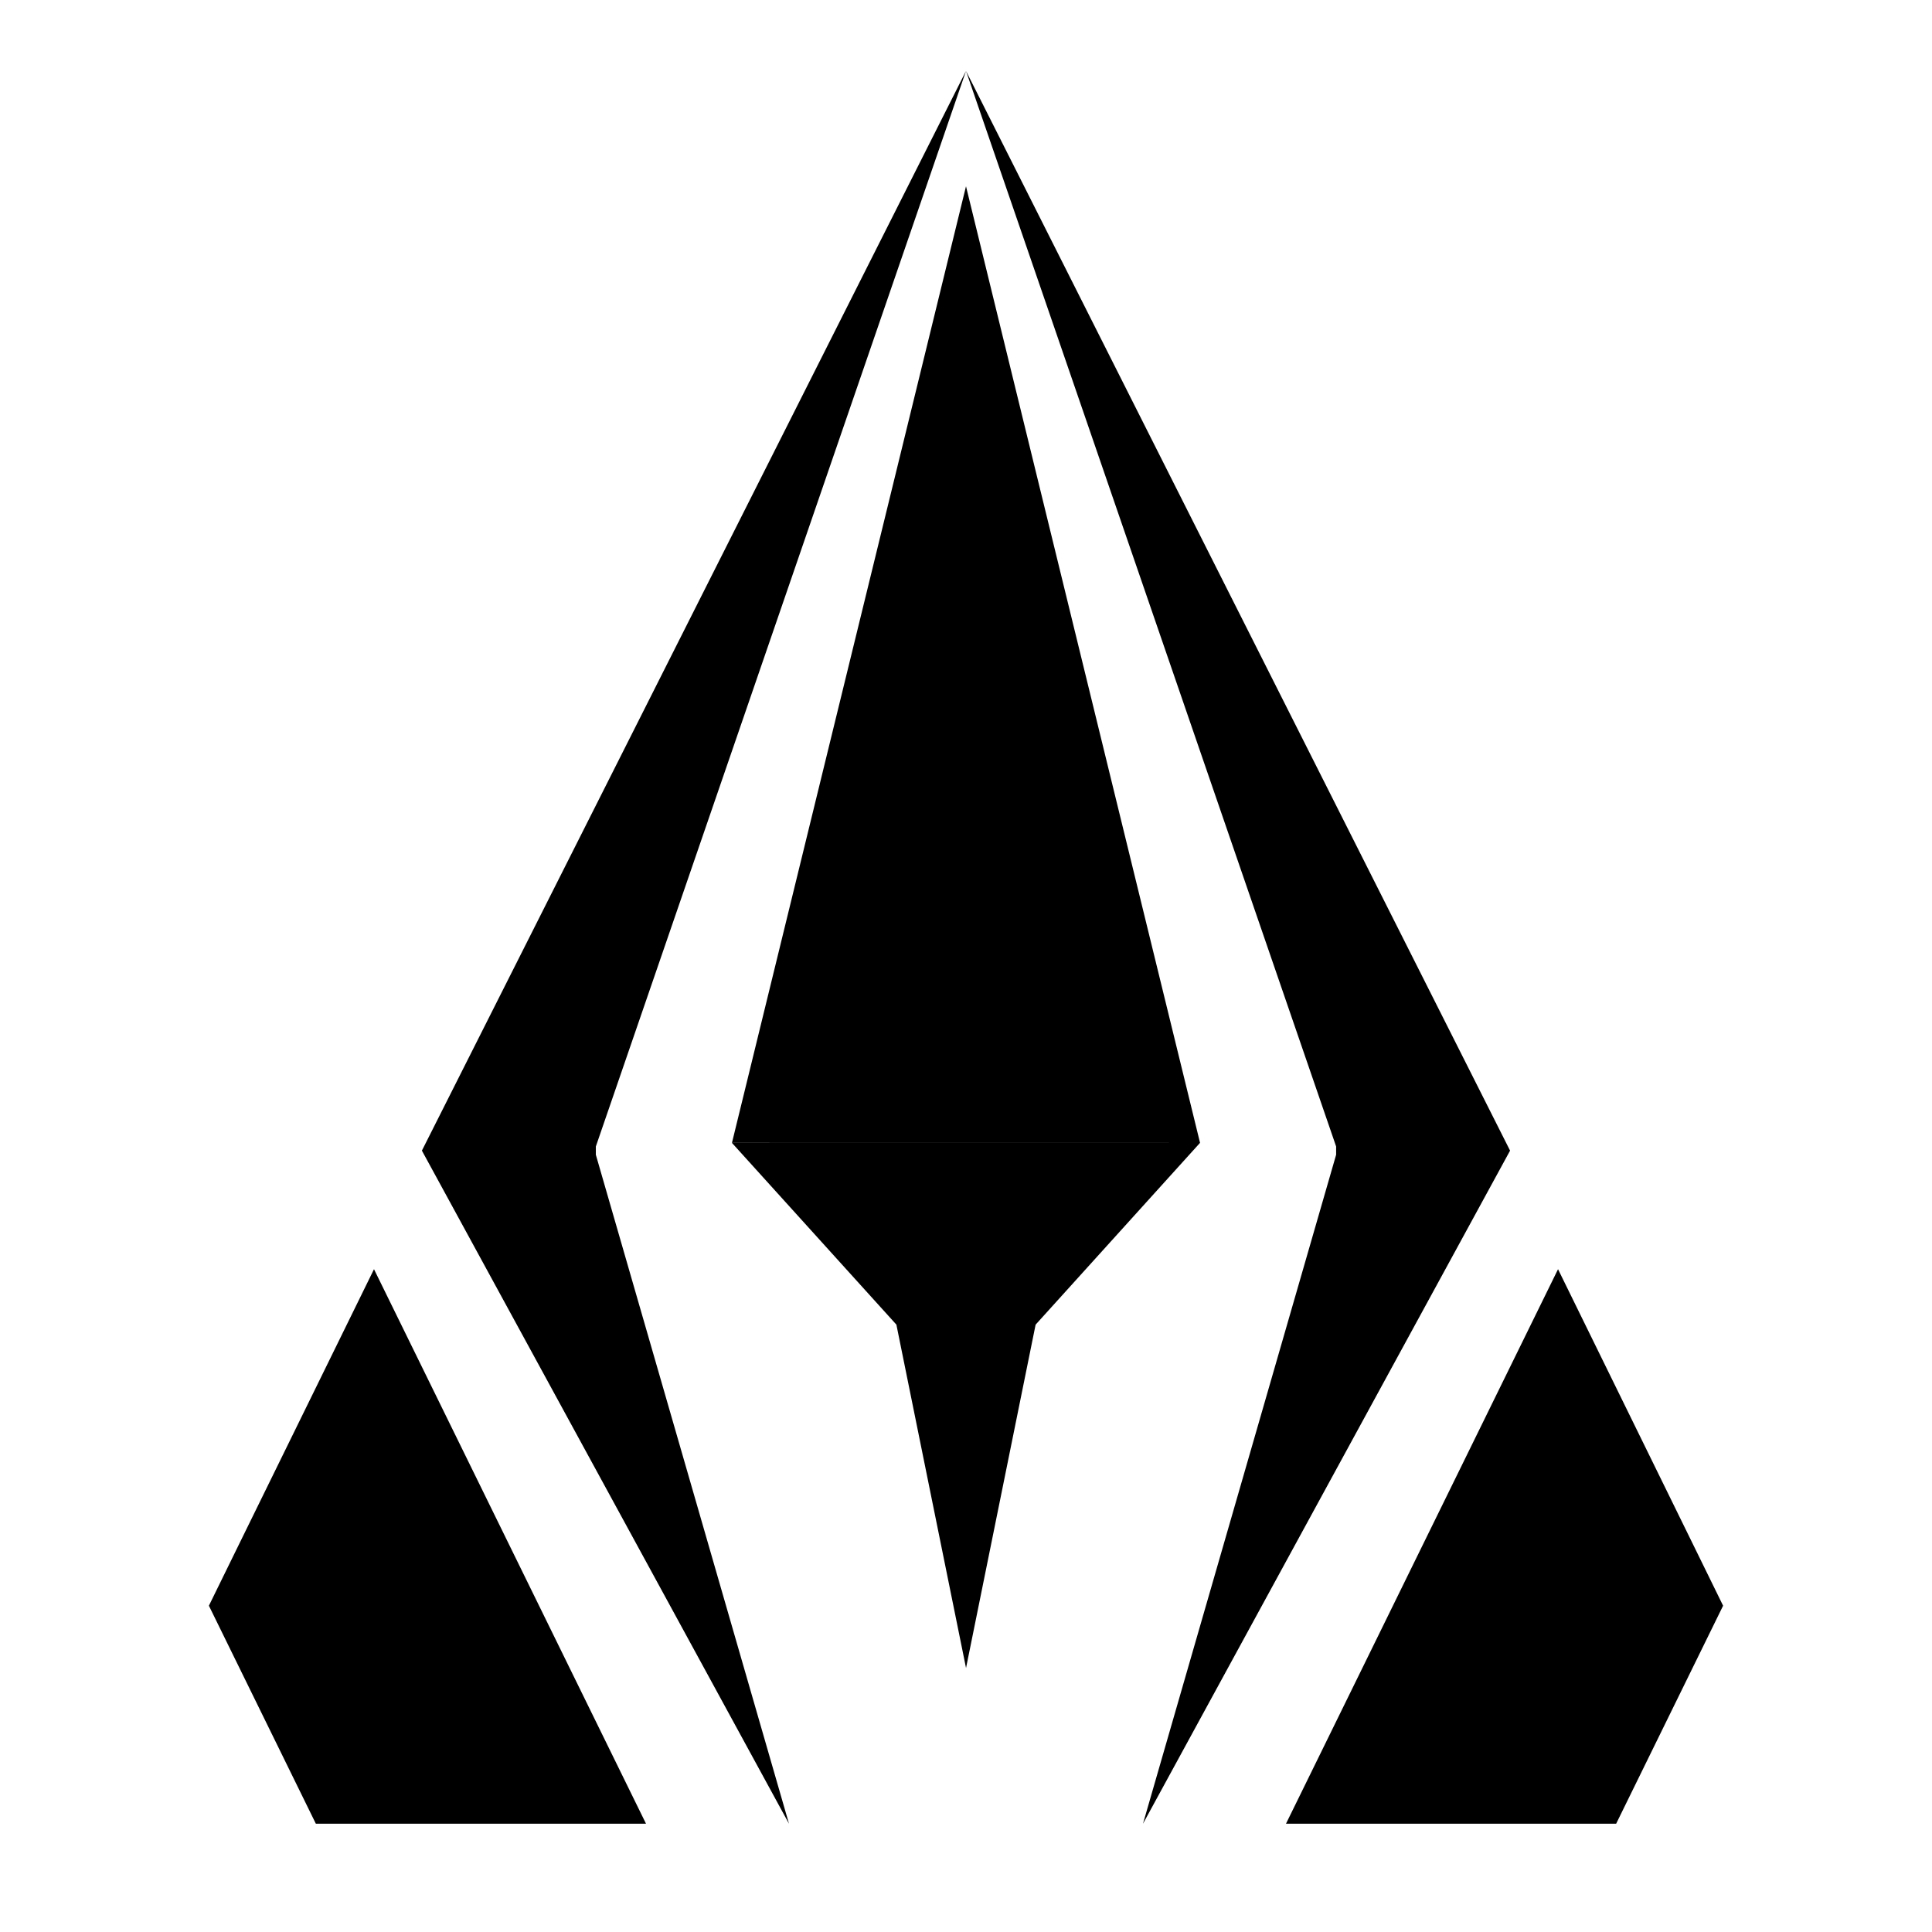
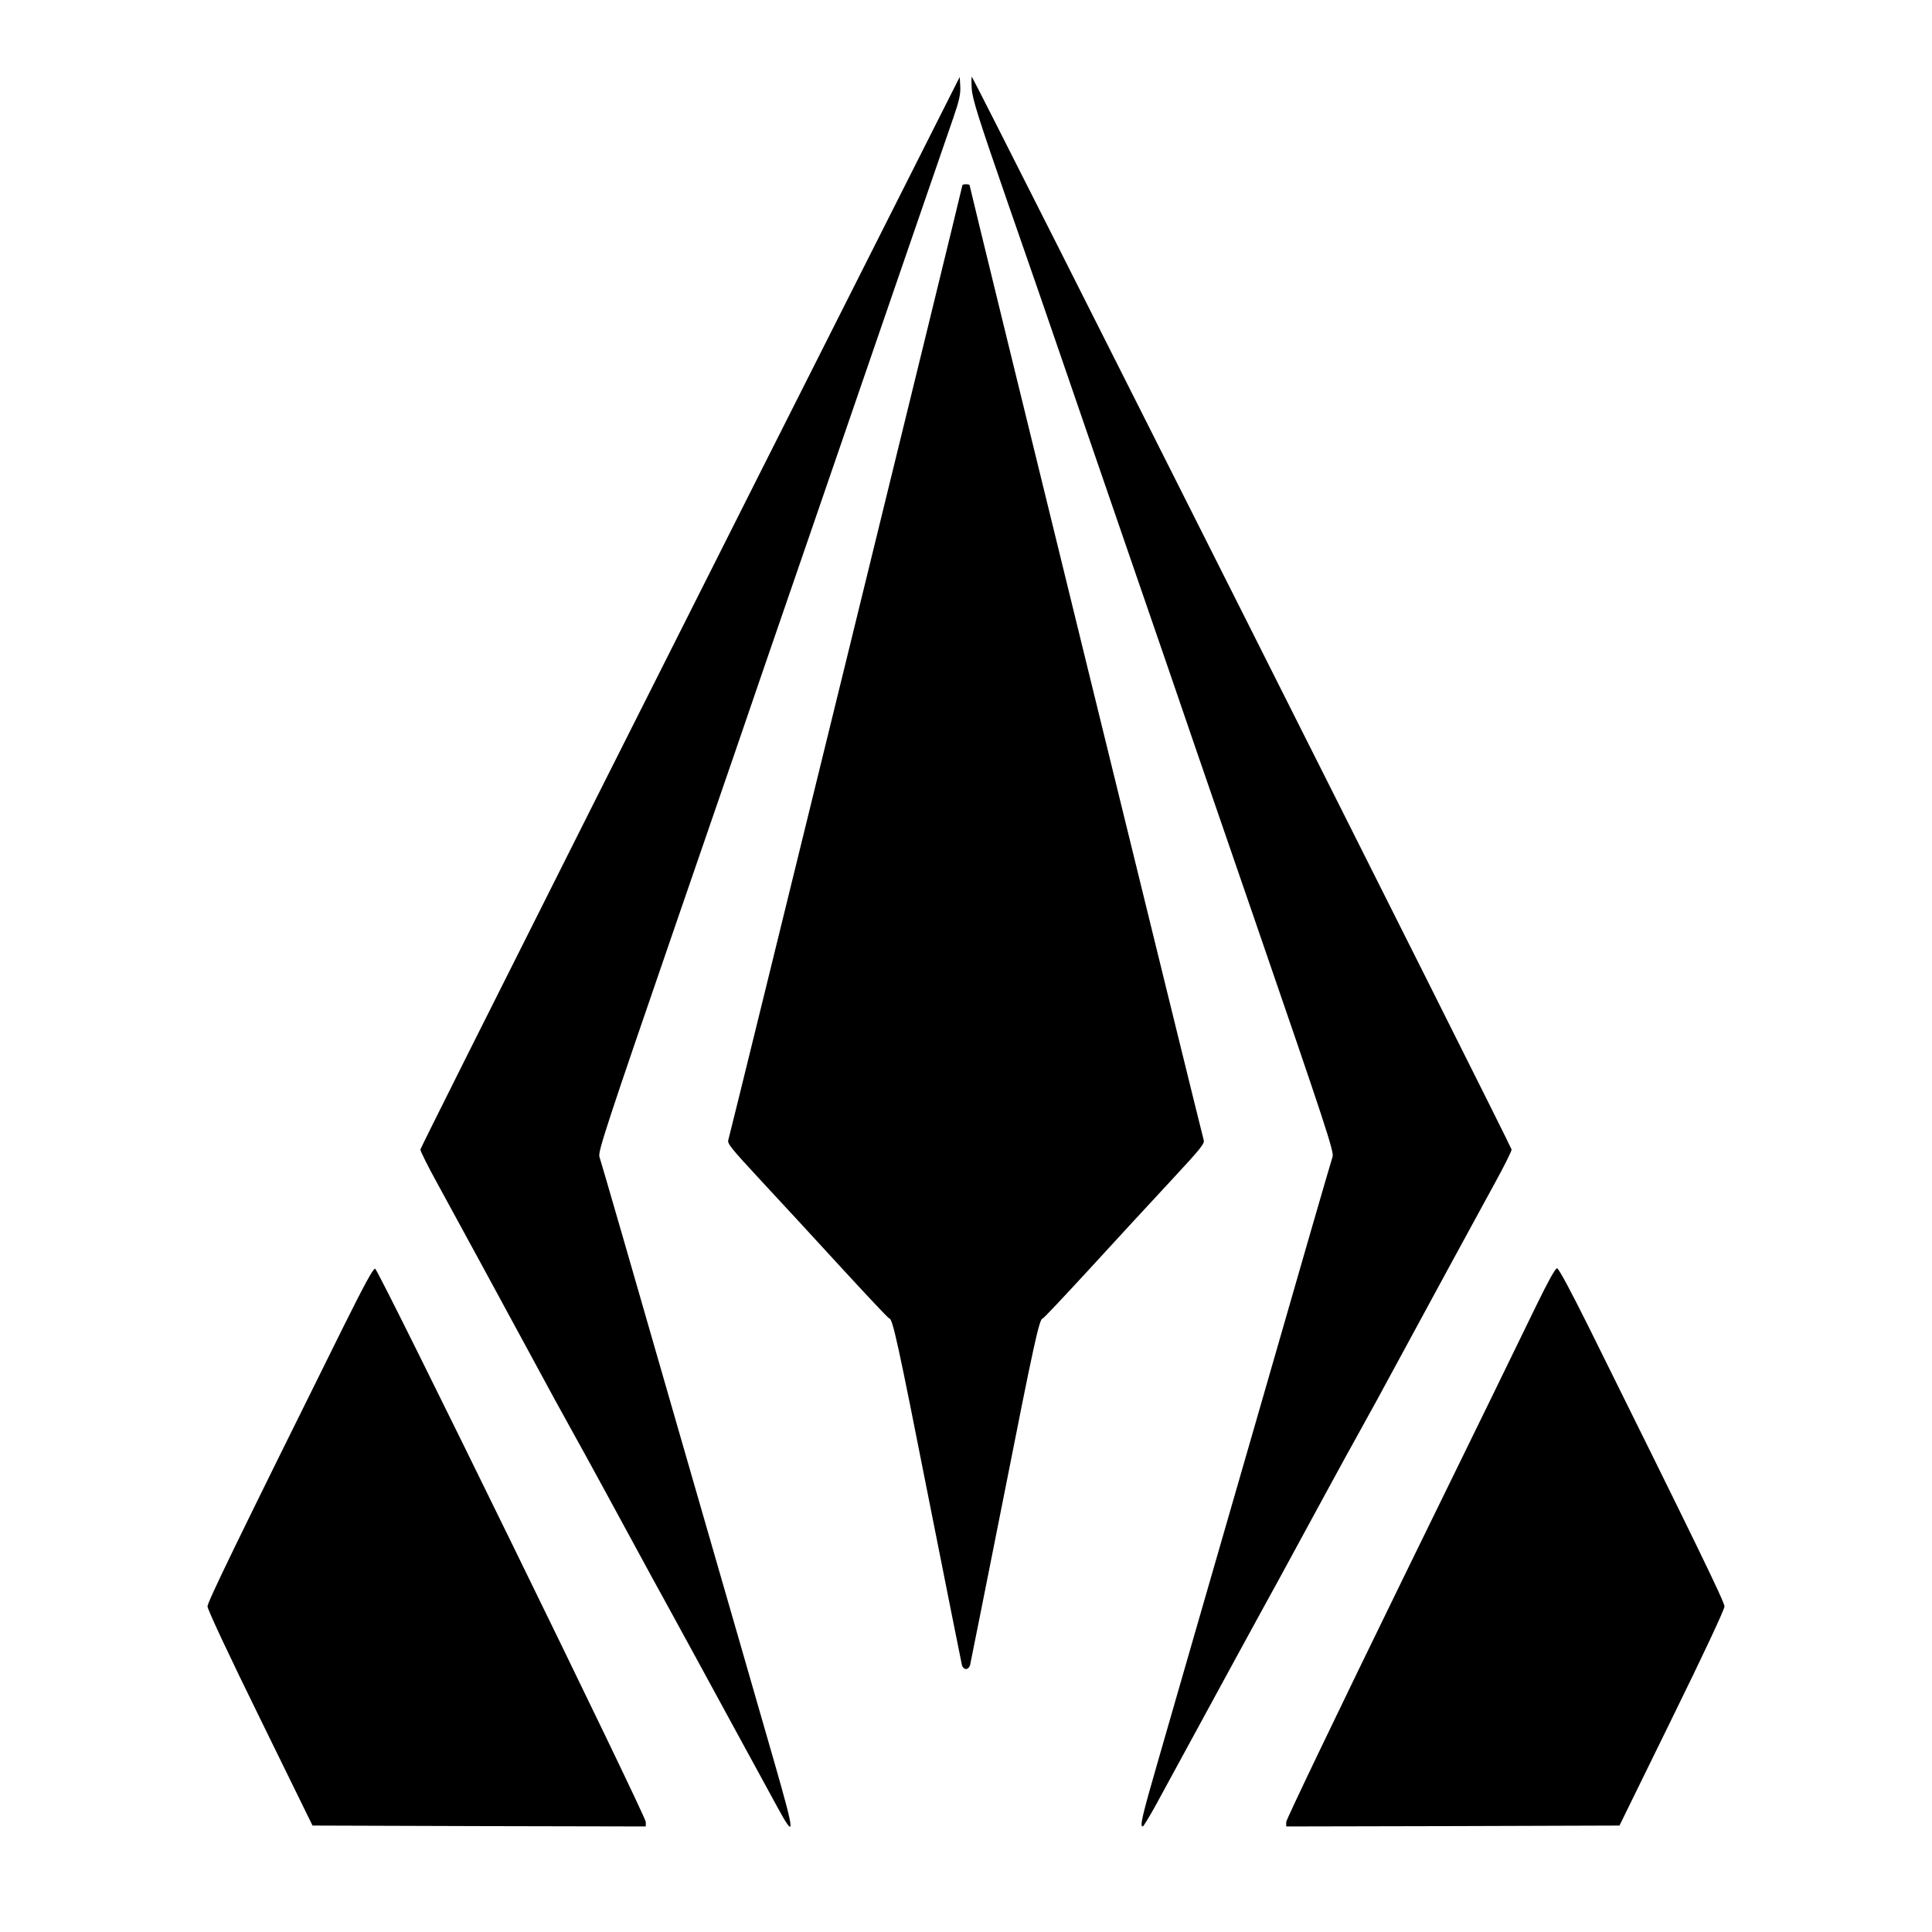
- <svg xmlns="http://www.w3.org/2000/svg" version="1.1" preserveAspectRatio="xMidYMid meet" viewBox="0 0 640 640" width="100%" style="paint-order:stroke fill">
-   <path d="M570.8      531.91L545.29 583.91L535.37 604.13L426 604.13L471.05 512.29L516.12 420.44L561.18 512.29L570.8 531.91ZM214 604.13L104.63 604.13L94.71 583.91L69.2 531.91L78.82 512.29L123.89 420.44L168.95 512.29L214 604.13ZM197.38 382.52L261.36 604.13L139.76 381.16L320 23.5L197.38 379.79L197.38 382.52ZM378.63 604.13L442.61 382.52L442.61 379.79L320 23.5L500.23 381.16L378.63 604.13ZM397.53 378.58L358.77 421.44L343.06 438.81L332.27 492.06L320.01 552.55L307.74 492.07L296.94 438.8L281.24 421.45L242.47 378.6L397.53 378.58L242.47 378.58L281.23 220.15L320 61.71L358.76 220.15L397.53 378.58     z" />
+ <svg xmlns="http://www.w3.org/2000/svg" version="1.0" preserveAspectRatio="xMidYMid meet" width="100%" viewBox="0 0 1080 1080" style="paint-order:stroke fill">
+   <g transform="translate(0,1080) scale(0.1,-0.1)">
+     <path d=" M5313      10267 c-1417 -2807 -2963 -5881 -2963 -5893 0 -9 42 -94 94     -188 79 -144 376 -690 658 -1211 39 -71 90 -164 113 -205 36 -63 277 -506 382     -700 16 -30 81 -149 145 -265 63 -115 132 -241 153 -280 66 -121 292 -537 448     -822 105 -193 103 -163 -17 255 -52 180 -290 1007 -530 1837 -239 831 -439     1523 -445 1538 -10 26 37 169 435 1325 246 713 466 1353 489 1422 24 69 141     409 260 755 119 347 241 700 270 785 62 180 464 1349 525 1524 32 93 40 130     38 172 l-3 54 -52 -103 z" />
+     <path d=" M5432      10305 c4 -59 35 -158 202 -640 109 -313 247 -712 306 -885 59     -173 206 -598 325 -945 119 -346 236 -686 260 -755 23 -69 243 -709 489 -1422     398 -1156 445 -1299 435 -1325 -6 -15 -206 -707 -445 -1538 -240 -830 -478     -1657 -530 -1837 -91 -315 -103 -368 -86 -368 4 0 35 51 69 112 156 286 382     702 448 823 21 39 90 165 153 280 64 116 129 235 145 265 105 194 346 637 382     700 23 41 74 134 113 205 282 521 579 1067 658 1211 52 94 94 179 94 188 0 15     -3000 5977 -3017 5996 -3 3 -3 -26 -1 -65 z" />
+     <path d=" M5380      9765 c0 -11 -1300 -5312 -1308 -5335 -8 -22 8 -42 187 -235     108 -116 310 -335 450 -488 140 -152 257 -277 262 -277 19 0 49 -139 219     -1000 100 -503 184 -925 187 -937 3 -13 13 -23 23 -23 10 0 20 10 23 23 3 12     87 434 187 937 170 861 200 1000 219 1000 5 0 122 125 262 277 140 153 342     372 450 488 179 193 195 213 187 235 -8 23 -1308 5324 -1308 5335 0 3 -9 5     -20 5 -11 0 -20 -2 -20 -5 z" />
+     <path d=" M1917      3378 c-595 -1200 -757 -1533 -757 -1558 0 -17 120 -273 294     -627 l293 -598 932 -3 931 -2 0 25 c0 35 -1494 3089 -1513 3093 -11 2 -61 -91     -180 -330 z" />
+     <path d=" M8591      3508 c-54 -112 -391 -803 -750 -1536 -358 -733 -651 -1344     -651 -1357 l0 -25 931 2 932 3 293 598 c174 354 294 610 294 627 0 25 -162     358 -757 1558 -105 211 -170 332 -179 332 -10 0 -51 -75 -113 -202 z" />
+   </g>
</svg>
